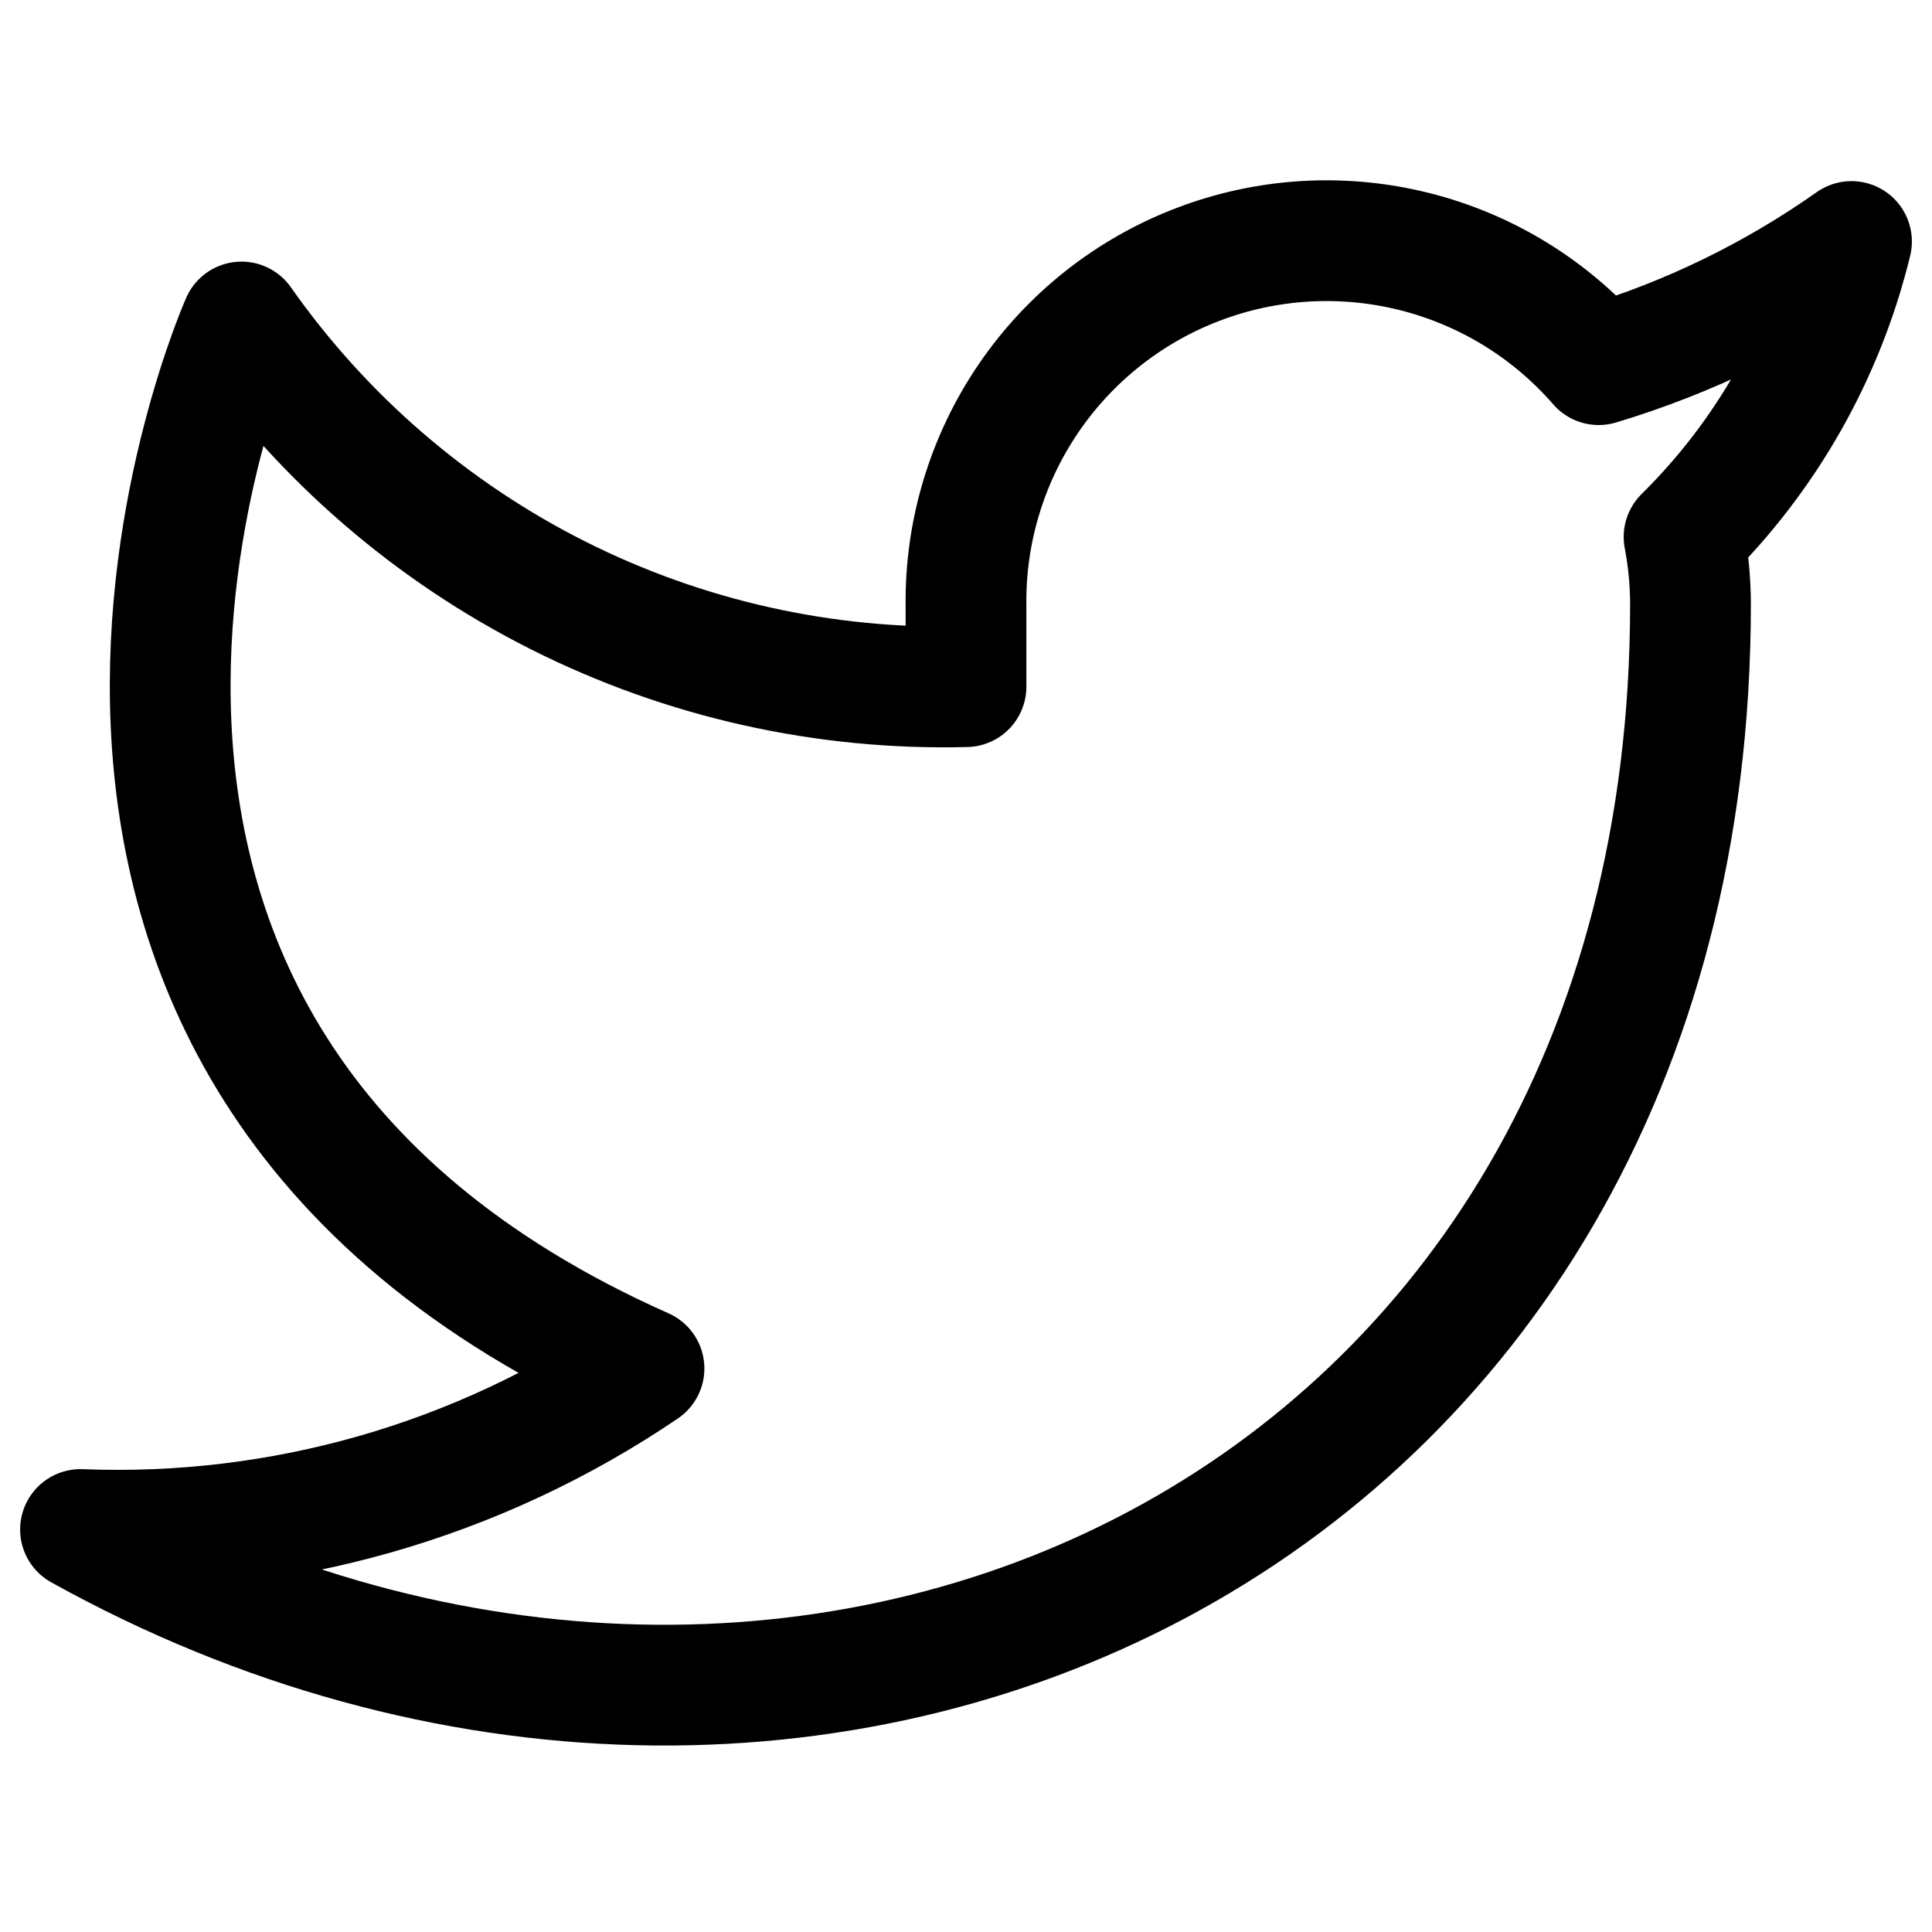
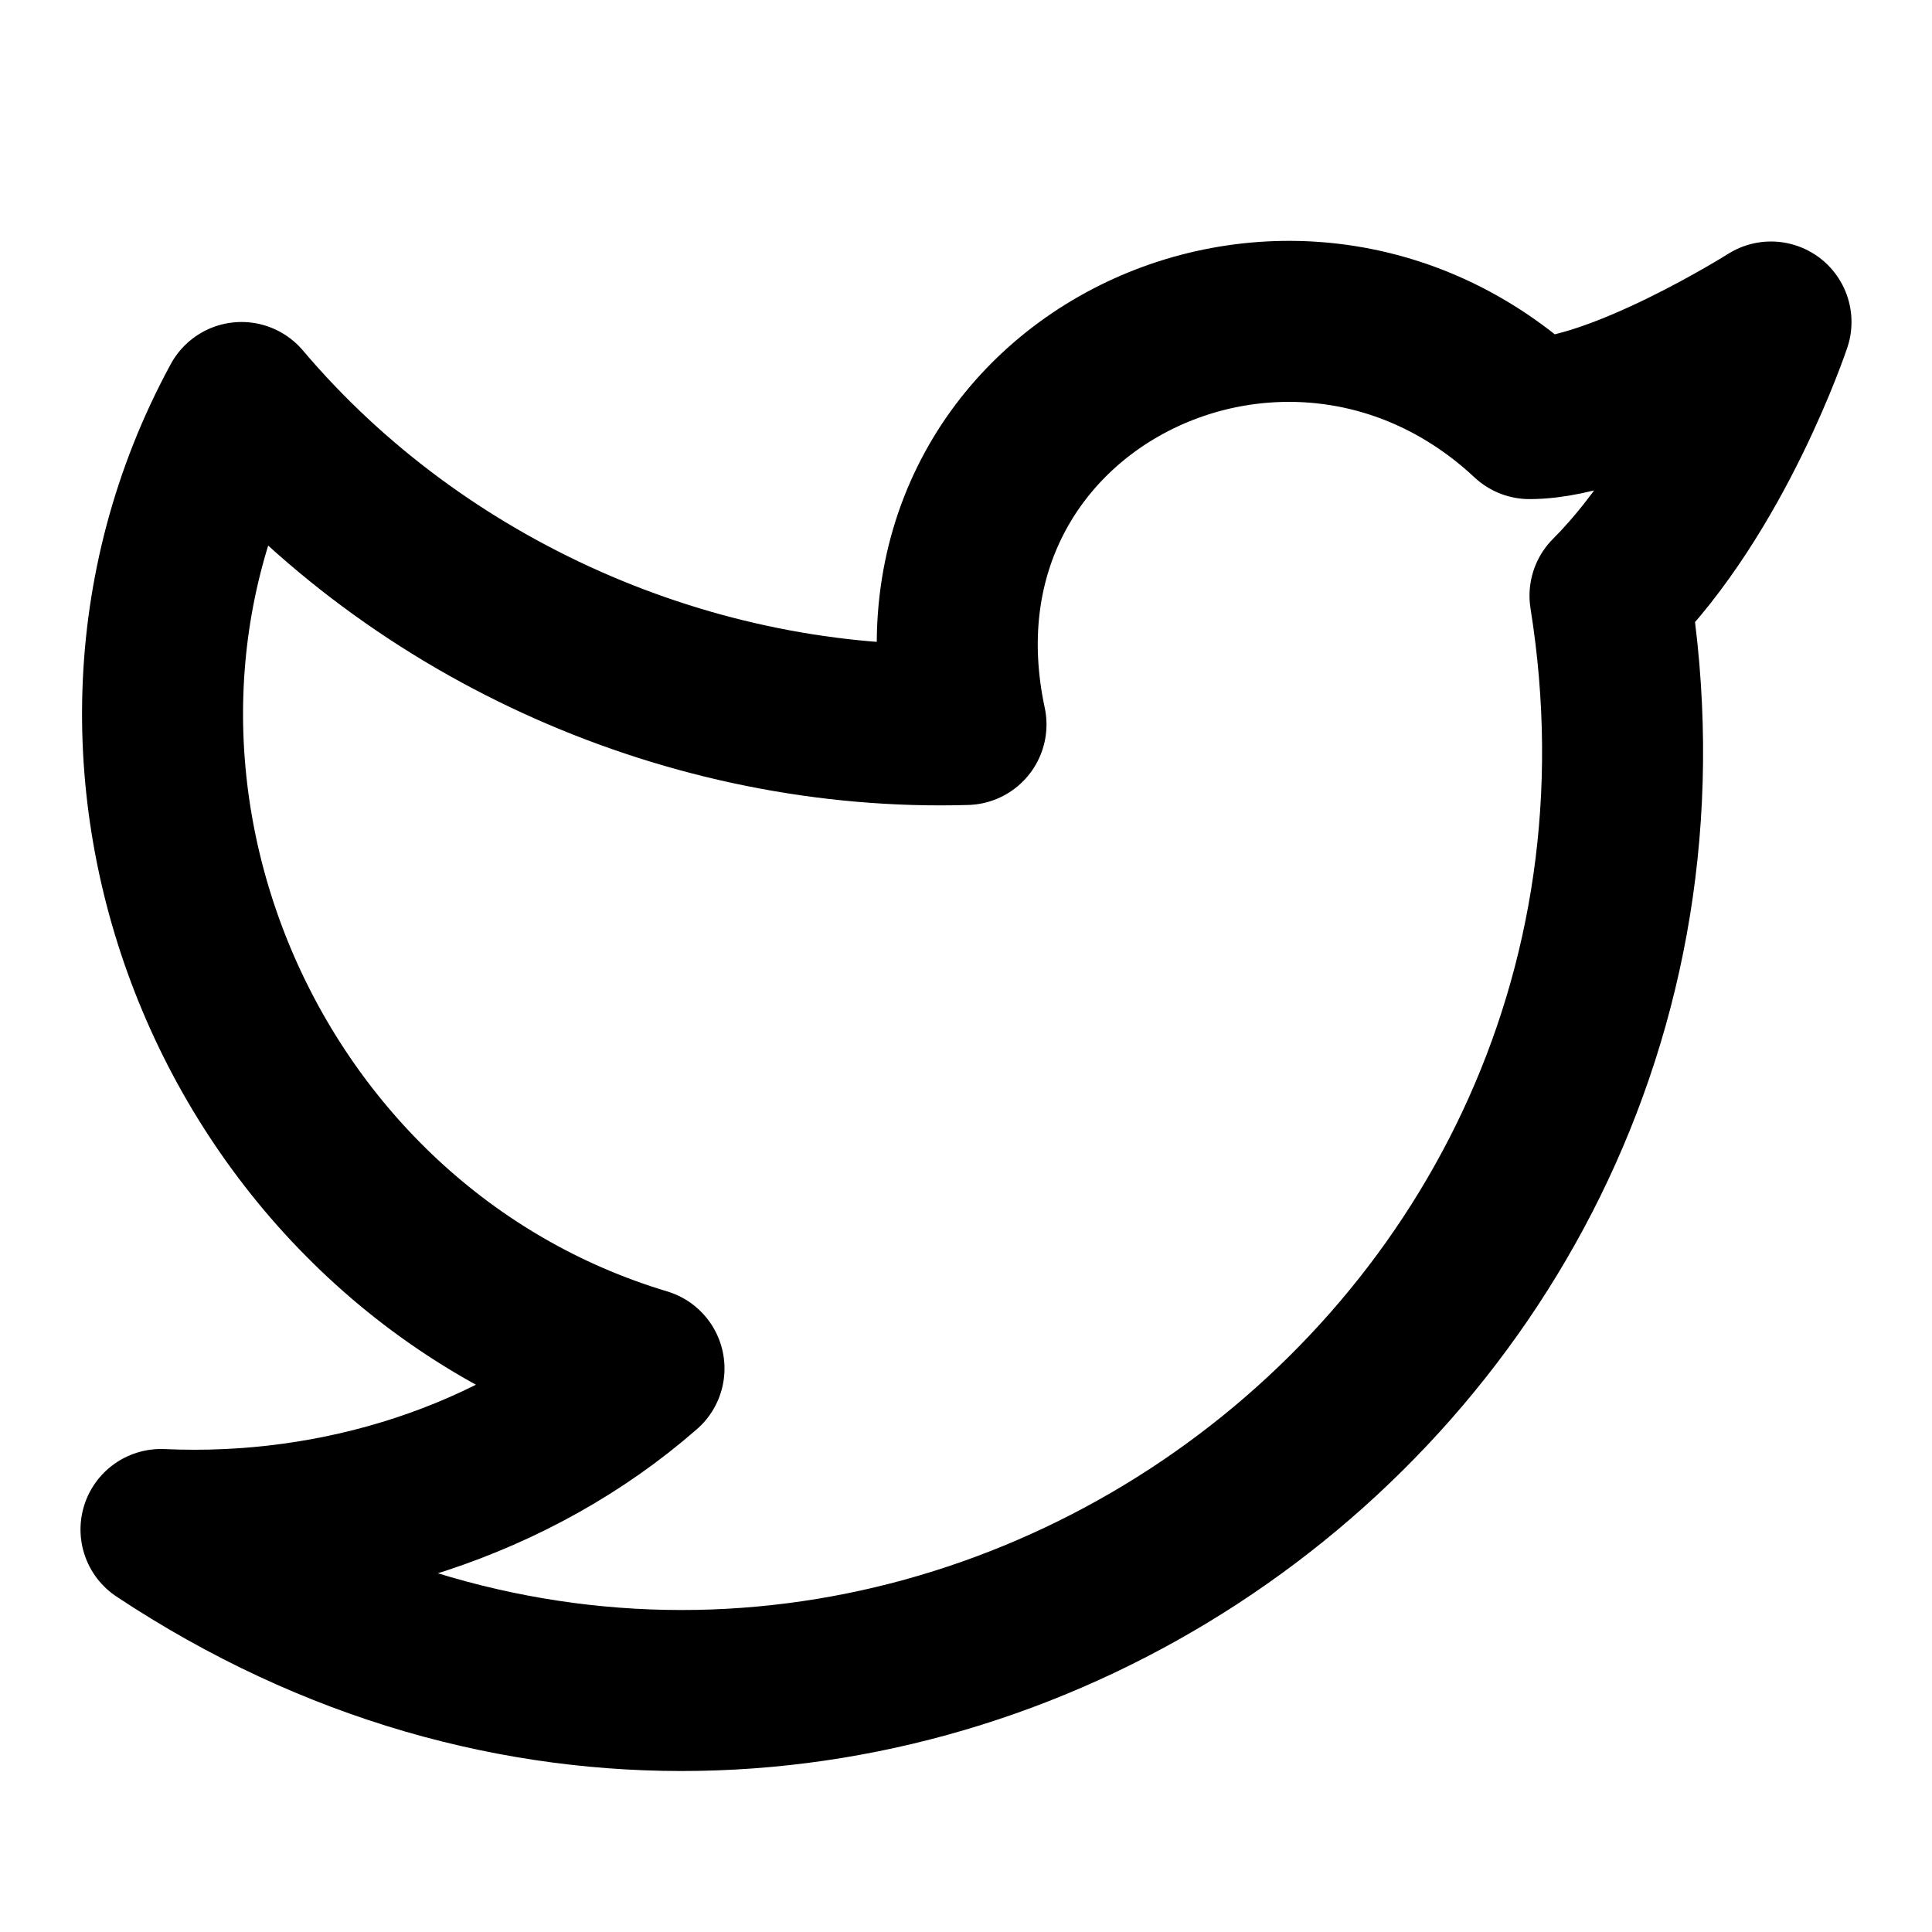
- <svg xmlns="http://www.w3.org/2000/svg" width="48" height="48" viewBox="0 0 48 48" fill="none">
-   <path d="M46 6C44.085 7.351 41.964 8.384 39.72 9.06C38.516 7.675 36.915 6.693 35.134 6.248C33.353 5.802 31.479 5.914 29.764 6.569C28.049 7.223 26.577 8.389 25.546 9.907C24.515 11.426 23.975 13.225 24 15.06V17.06C20.485 17.151 17.003 16.372 13.862 14.791C10.722 13.21 8.021 10.877 6 8C6 8 -2 26 16 34C11.881 36.796 6.974 38.198 2 38C20 48 42 38 42 15C41.998 14.443 41.945 13.887 41.84 13.34C43.881 11.327 45.322 8.785 46 6Z" stroke="#000" stroke-width="3" stroke-linecap="round" stroke-linejoin="round" />
+ <svg xmlns="http://www.w3.org/2000/svg" width="24" height="24" viewBox="0 0 24 24" fill="none" stroke="currentColor" stroke-width="2" stroke-linecap="round" stroke-linejoin="round" class="lucide lucide-twitter-icon lucide-twitter">
+   <path d="M22 4s-.7 2.1-2 3.4c1.6 10-9.4 17.3-18 11.6 2.2.1 4.4-.6 6-2C3 15.5.5 9.6 3 5c2.2 2.6 5.6 4.1 9 4-.9-4.2 4-6.6 7-3.8 1.1 0 3-1.2 3-1.2z" />
</svg>
